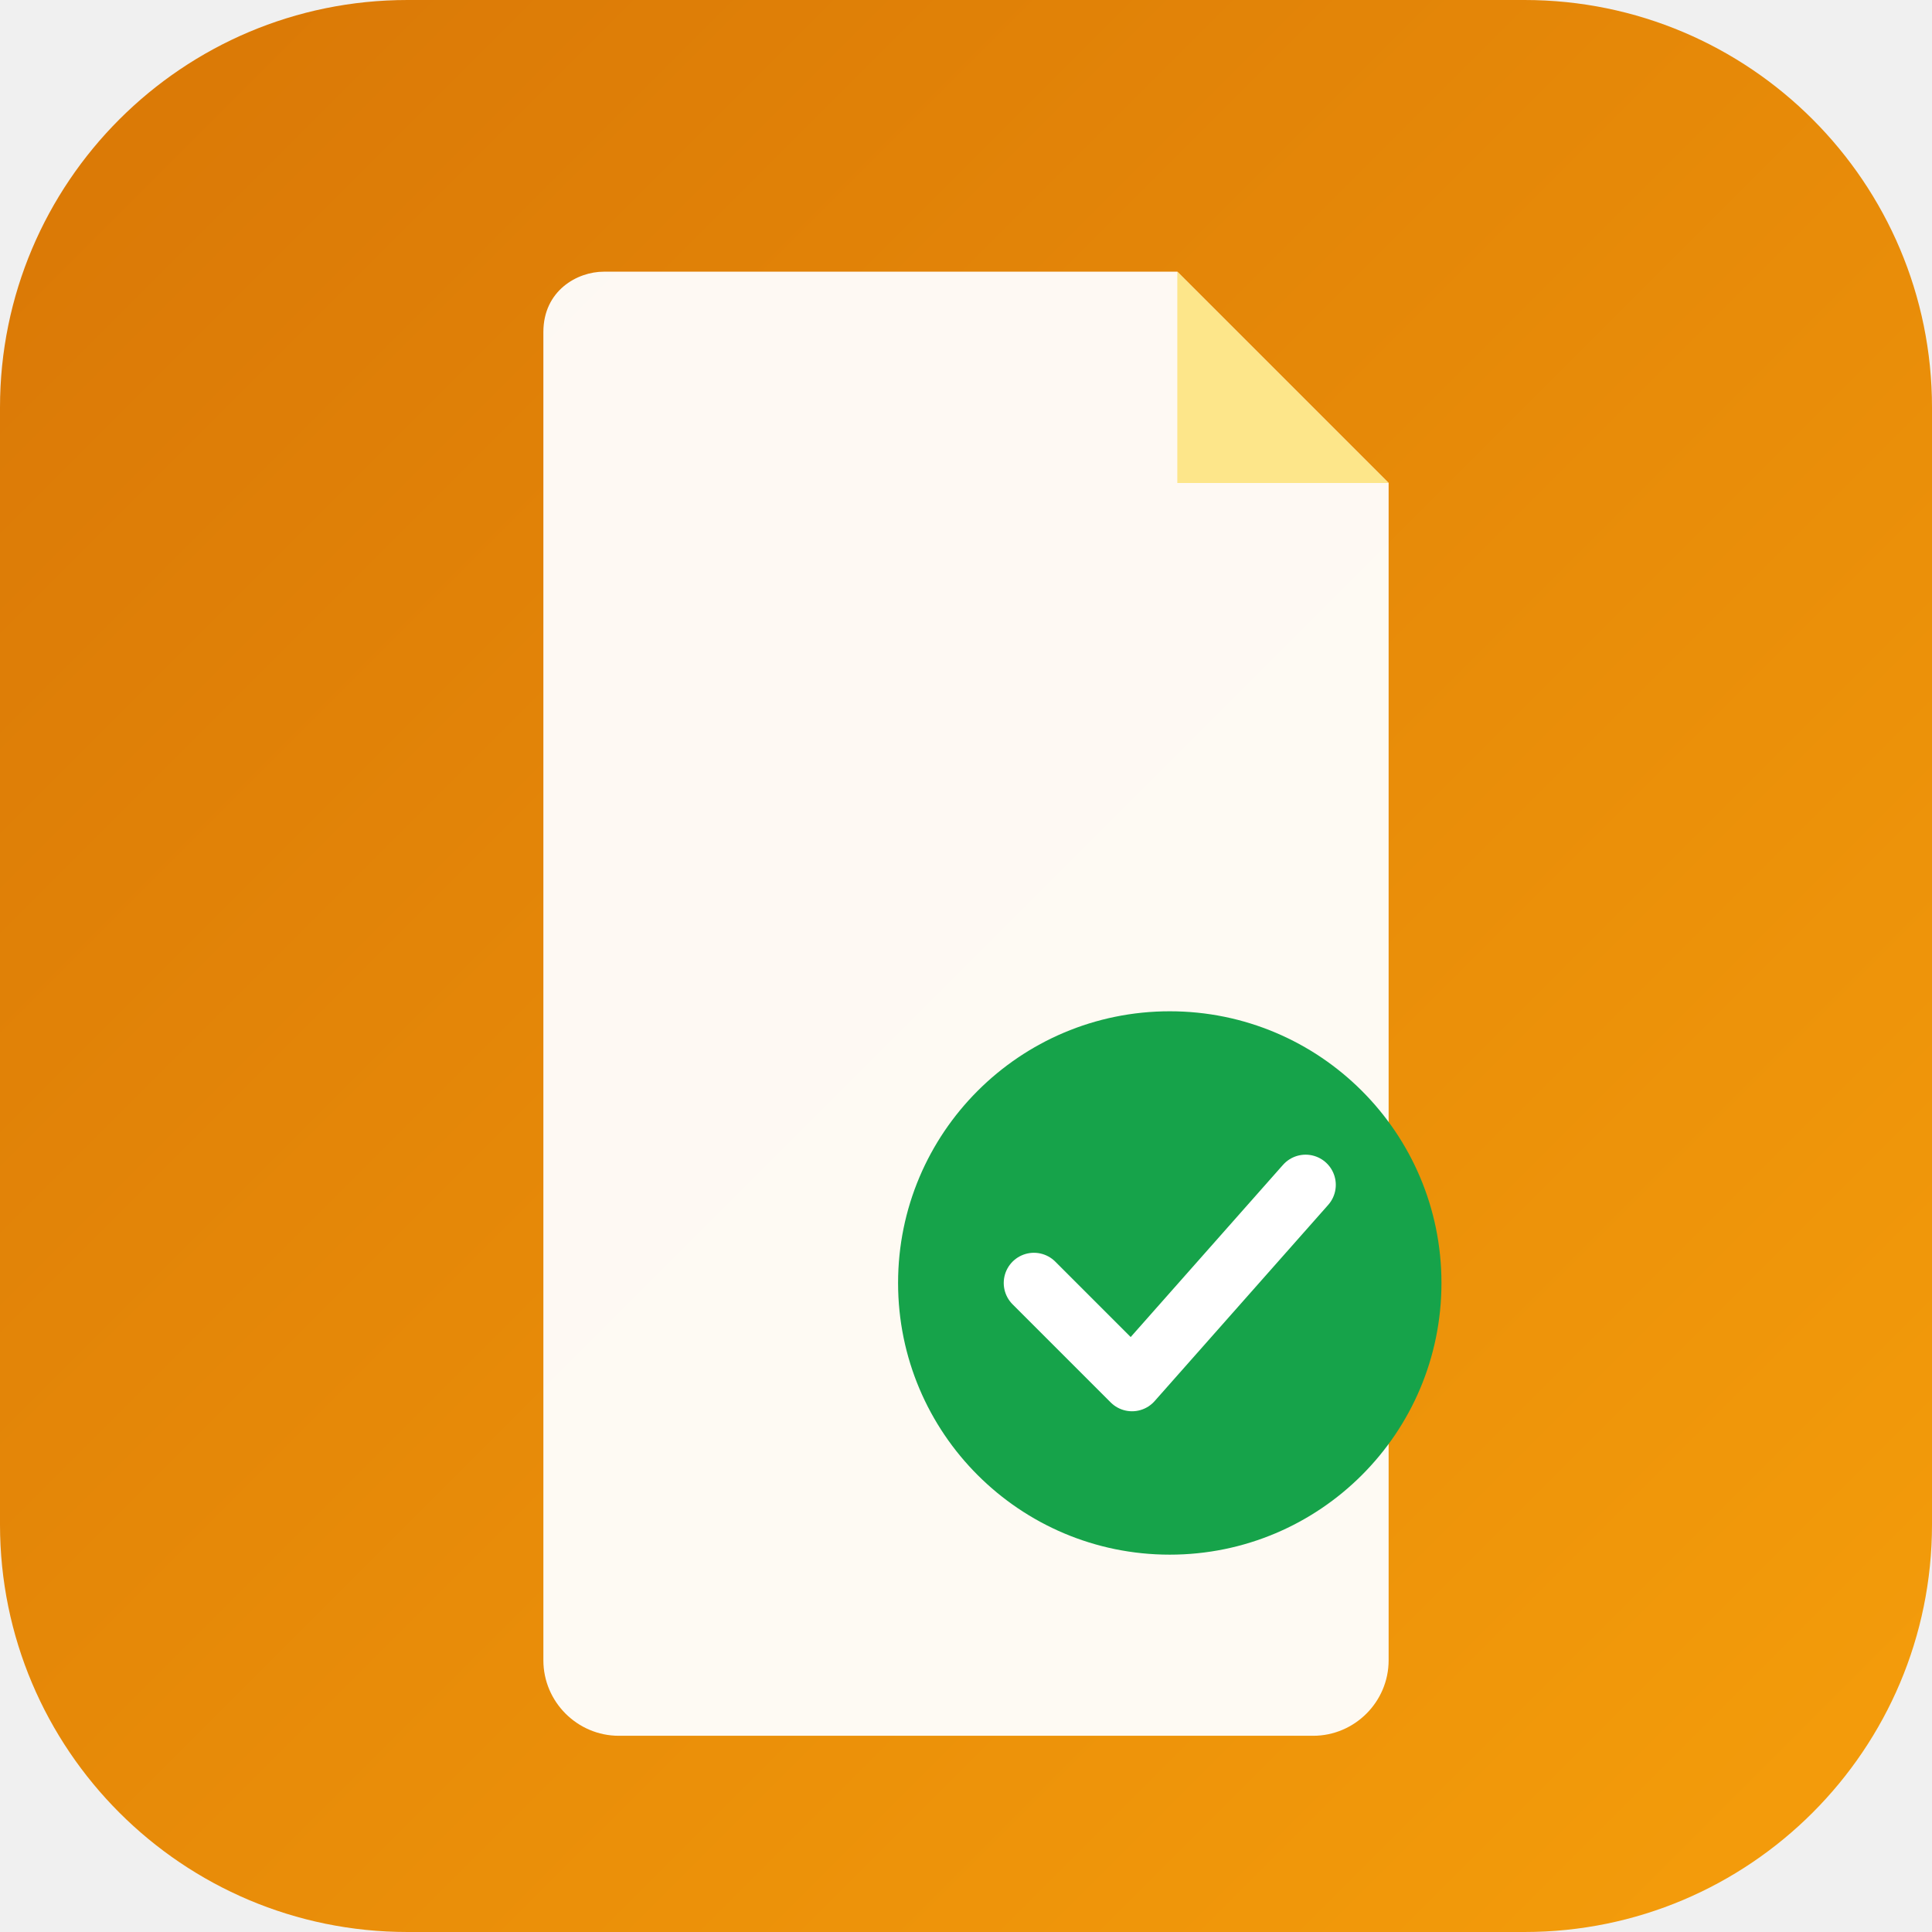
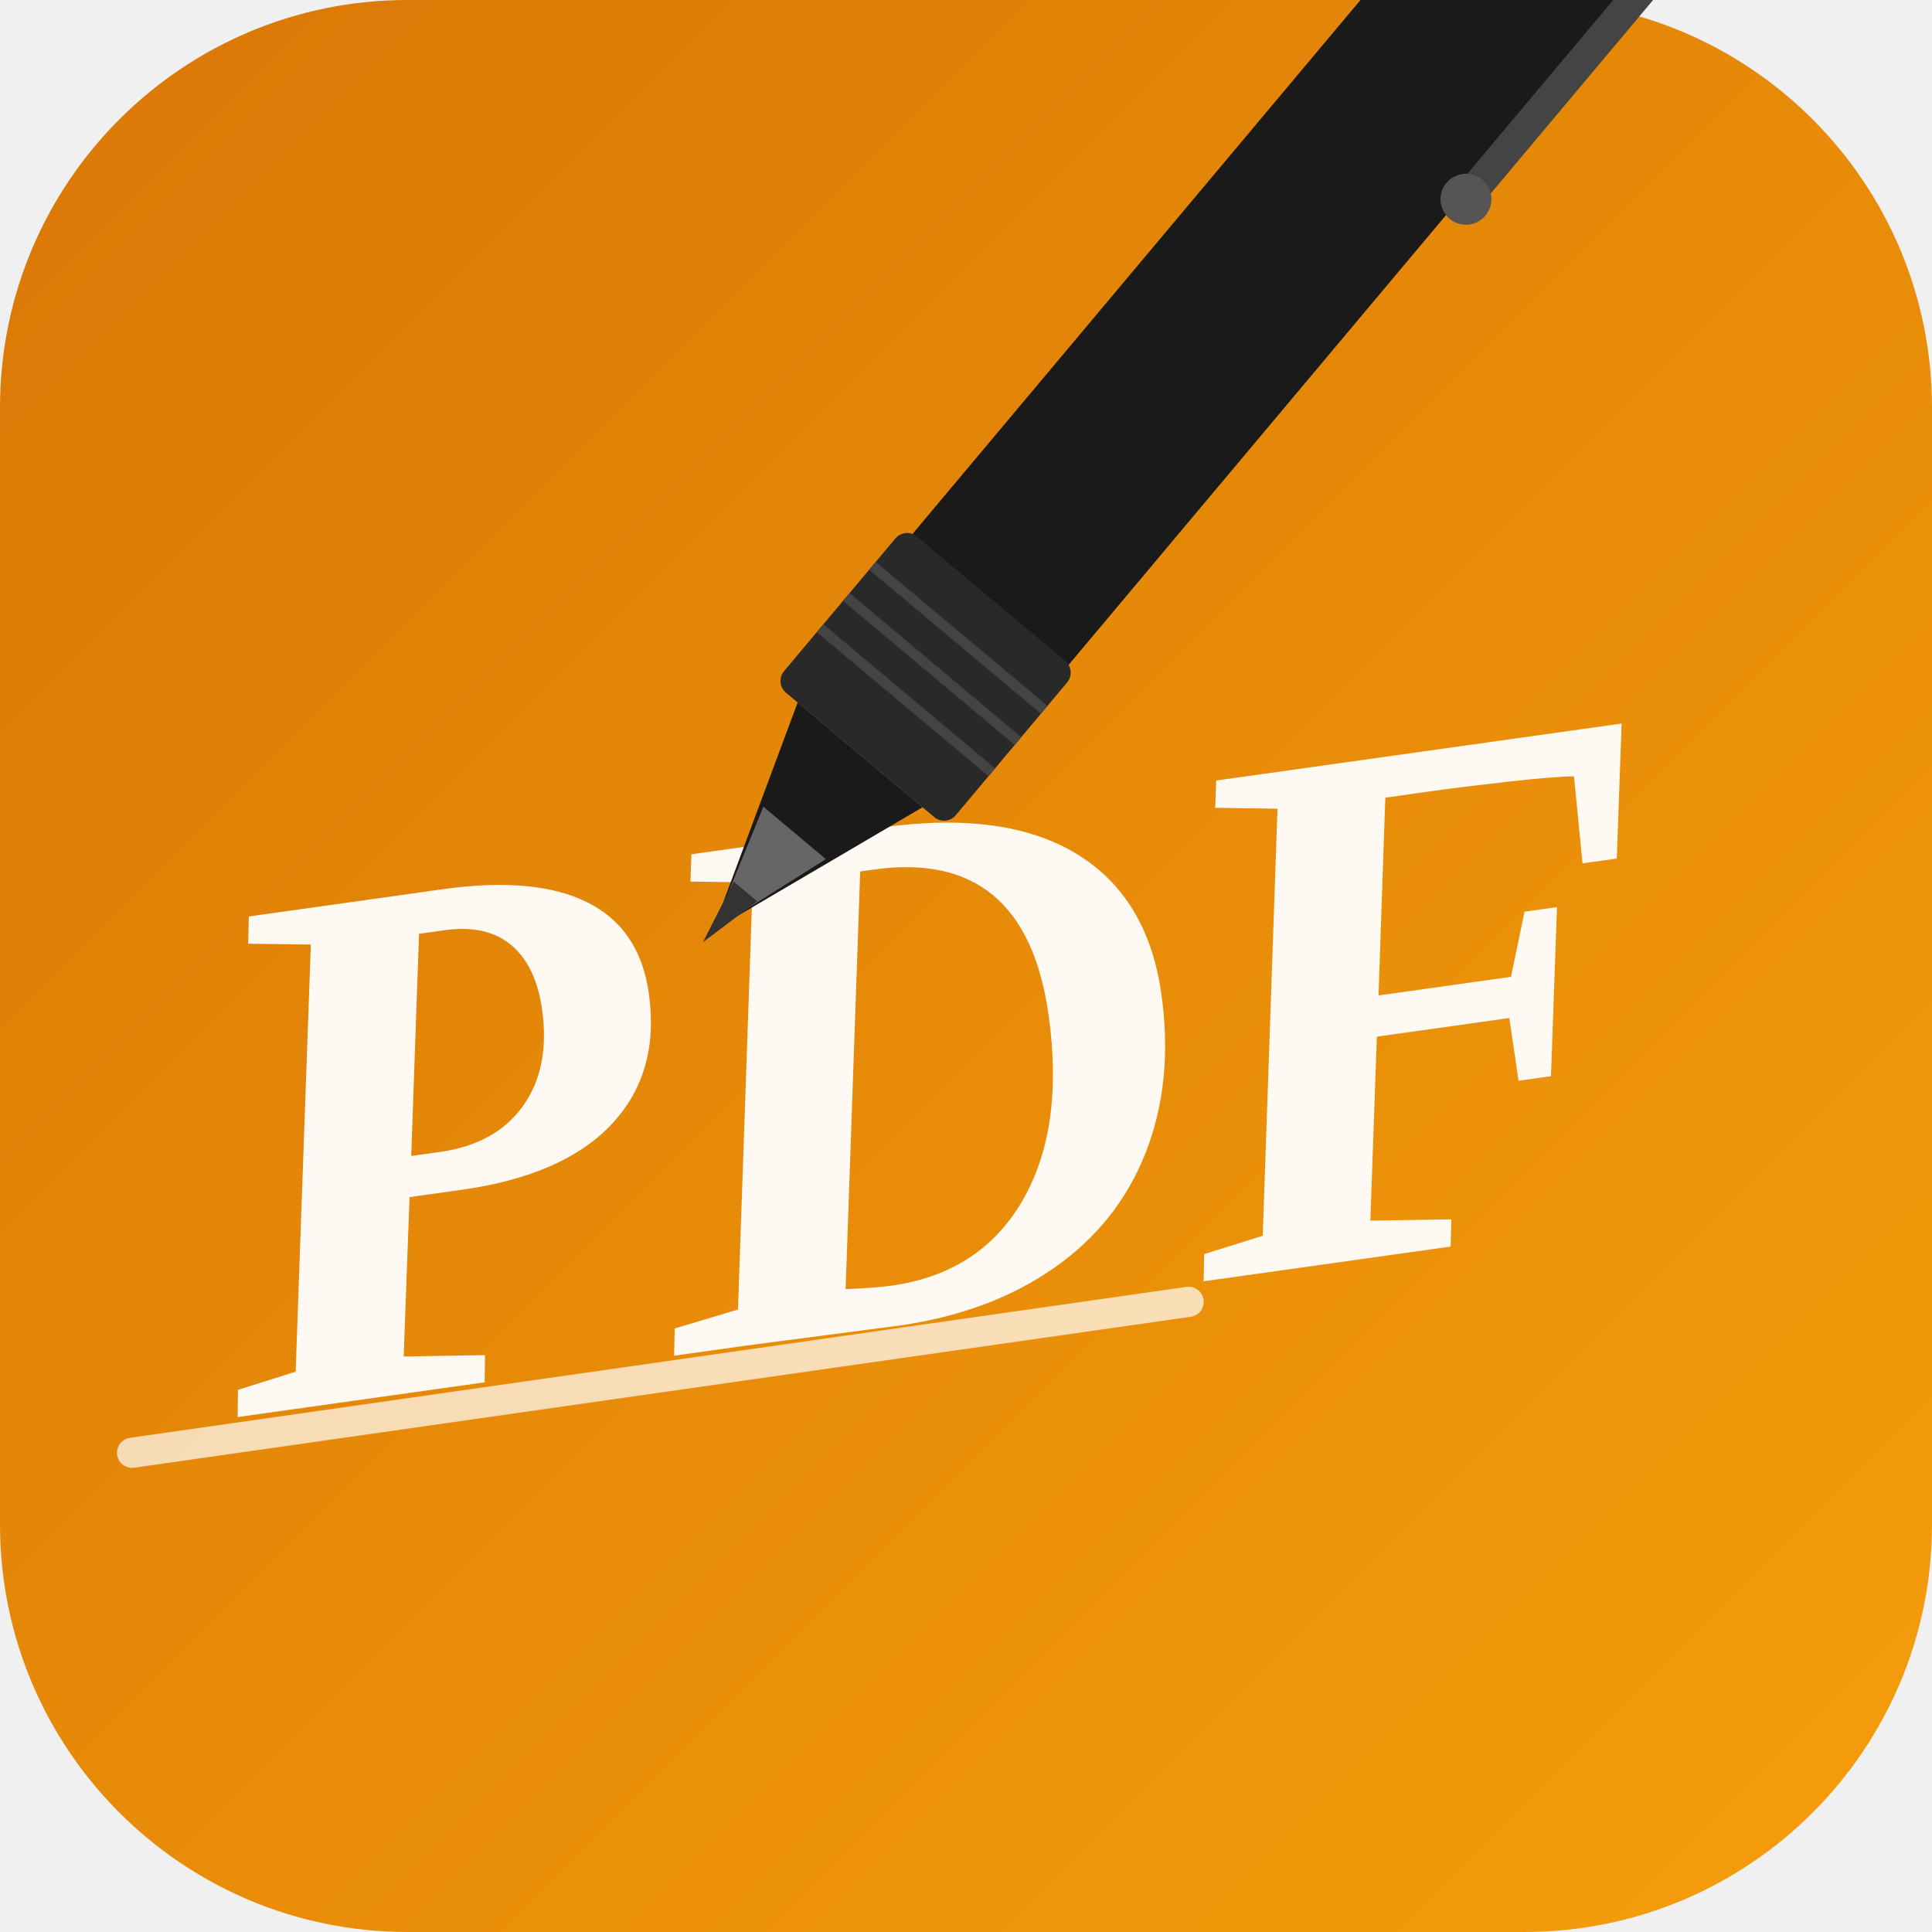
<svg xmlns="http://www.w3.org/2000/svg" viewBox="0 0 512 512">
  <defs>
    <linearGradient id="bg" x1="0%" y1="0%" x2="100%" y2="100%">
      <stop offset="0%" stop-color="#d97706" />
      <stop offset="100%" stop-color="#f59e0b" />
    </linearGradient>
  </defs>
  <rect width="512" height="512" rx="108" fill="url(#bg)" />
-   <path d="M160,72 L312,72 L368,128 L368,440 C368,451 359,460 348,460 L164,460 C153,460 144,451 144,440 L144,88 C144,77 153,72 160,72 Z" fill="white" opacity="0.95" />
-   <path d="M312,72 L312,128 L368,128 Z" fill="#fde68a" />
-   <circle cx="310" cy="340" r="72" fill="#16a34a" />
-   <polyline points="274,340 300,366 346,314" fill="none" stroke="white" stroke-width="16" stroke-linecap="round" stroke-linejoin="round" />
+   <text x="55" y="360" font-family="Georgia, 'Times New Roman', serif" font-weight="900" font-style="italic" font-size="200" fill="white" opacity="0.95" transform="rotate(-8, 170, 310)" letter-spacing="-4">PDF</text>
+   <line x1="35" y1="385" x2="315" y2="345" stroke="white" stroke-width="8" stroke-linecap="round" opacity="0.7" />
+   <g transform="translate(280, 138) rotate(40) scale(1.35)">
+     <rect x="-20" y="-160" width="40" height="200" rx="4" fill="#1a1a1a" />
+     <rect x="-22" y="20" width="44" height="40" rx="3" fill="#292929" />
+     <line x1="-22" y1="30" x2="22" y2="30" stroke="#444" stroke-width="2" />
+     <line x1="-22" y1="38" x2="22" y2="38" stroke="#444" stroke-width="2" />
+     <line x1="-22" y1="46" x2="22" y2="46" stroke="#444" stroke-width="2" />
+     <polygon points="-16,60 16,60 0,105" fill="#1a1a1a" />
+     <polygon points="-8,80 8,80 0,105" fill="#666" />
+     <polygon points="-3,95 3,95 0,108" fill="#333" />
+     <rect x="-20" y="-170" width="40" height="18" rx="4" fill="#333" />
+     <rect x="18" y="-168" width="6" height="70" rx="3" fill="#444" />
+     <circle cx="21" cy="-100" r="5" fill="#555" />
+   </g>
</svg>
